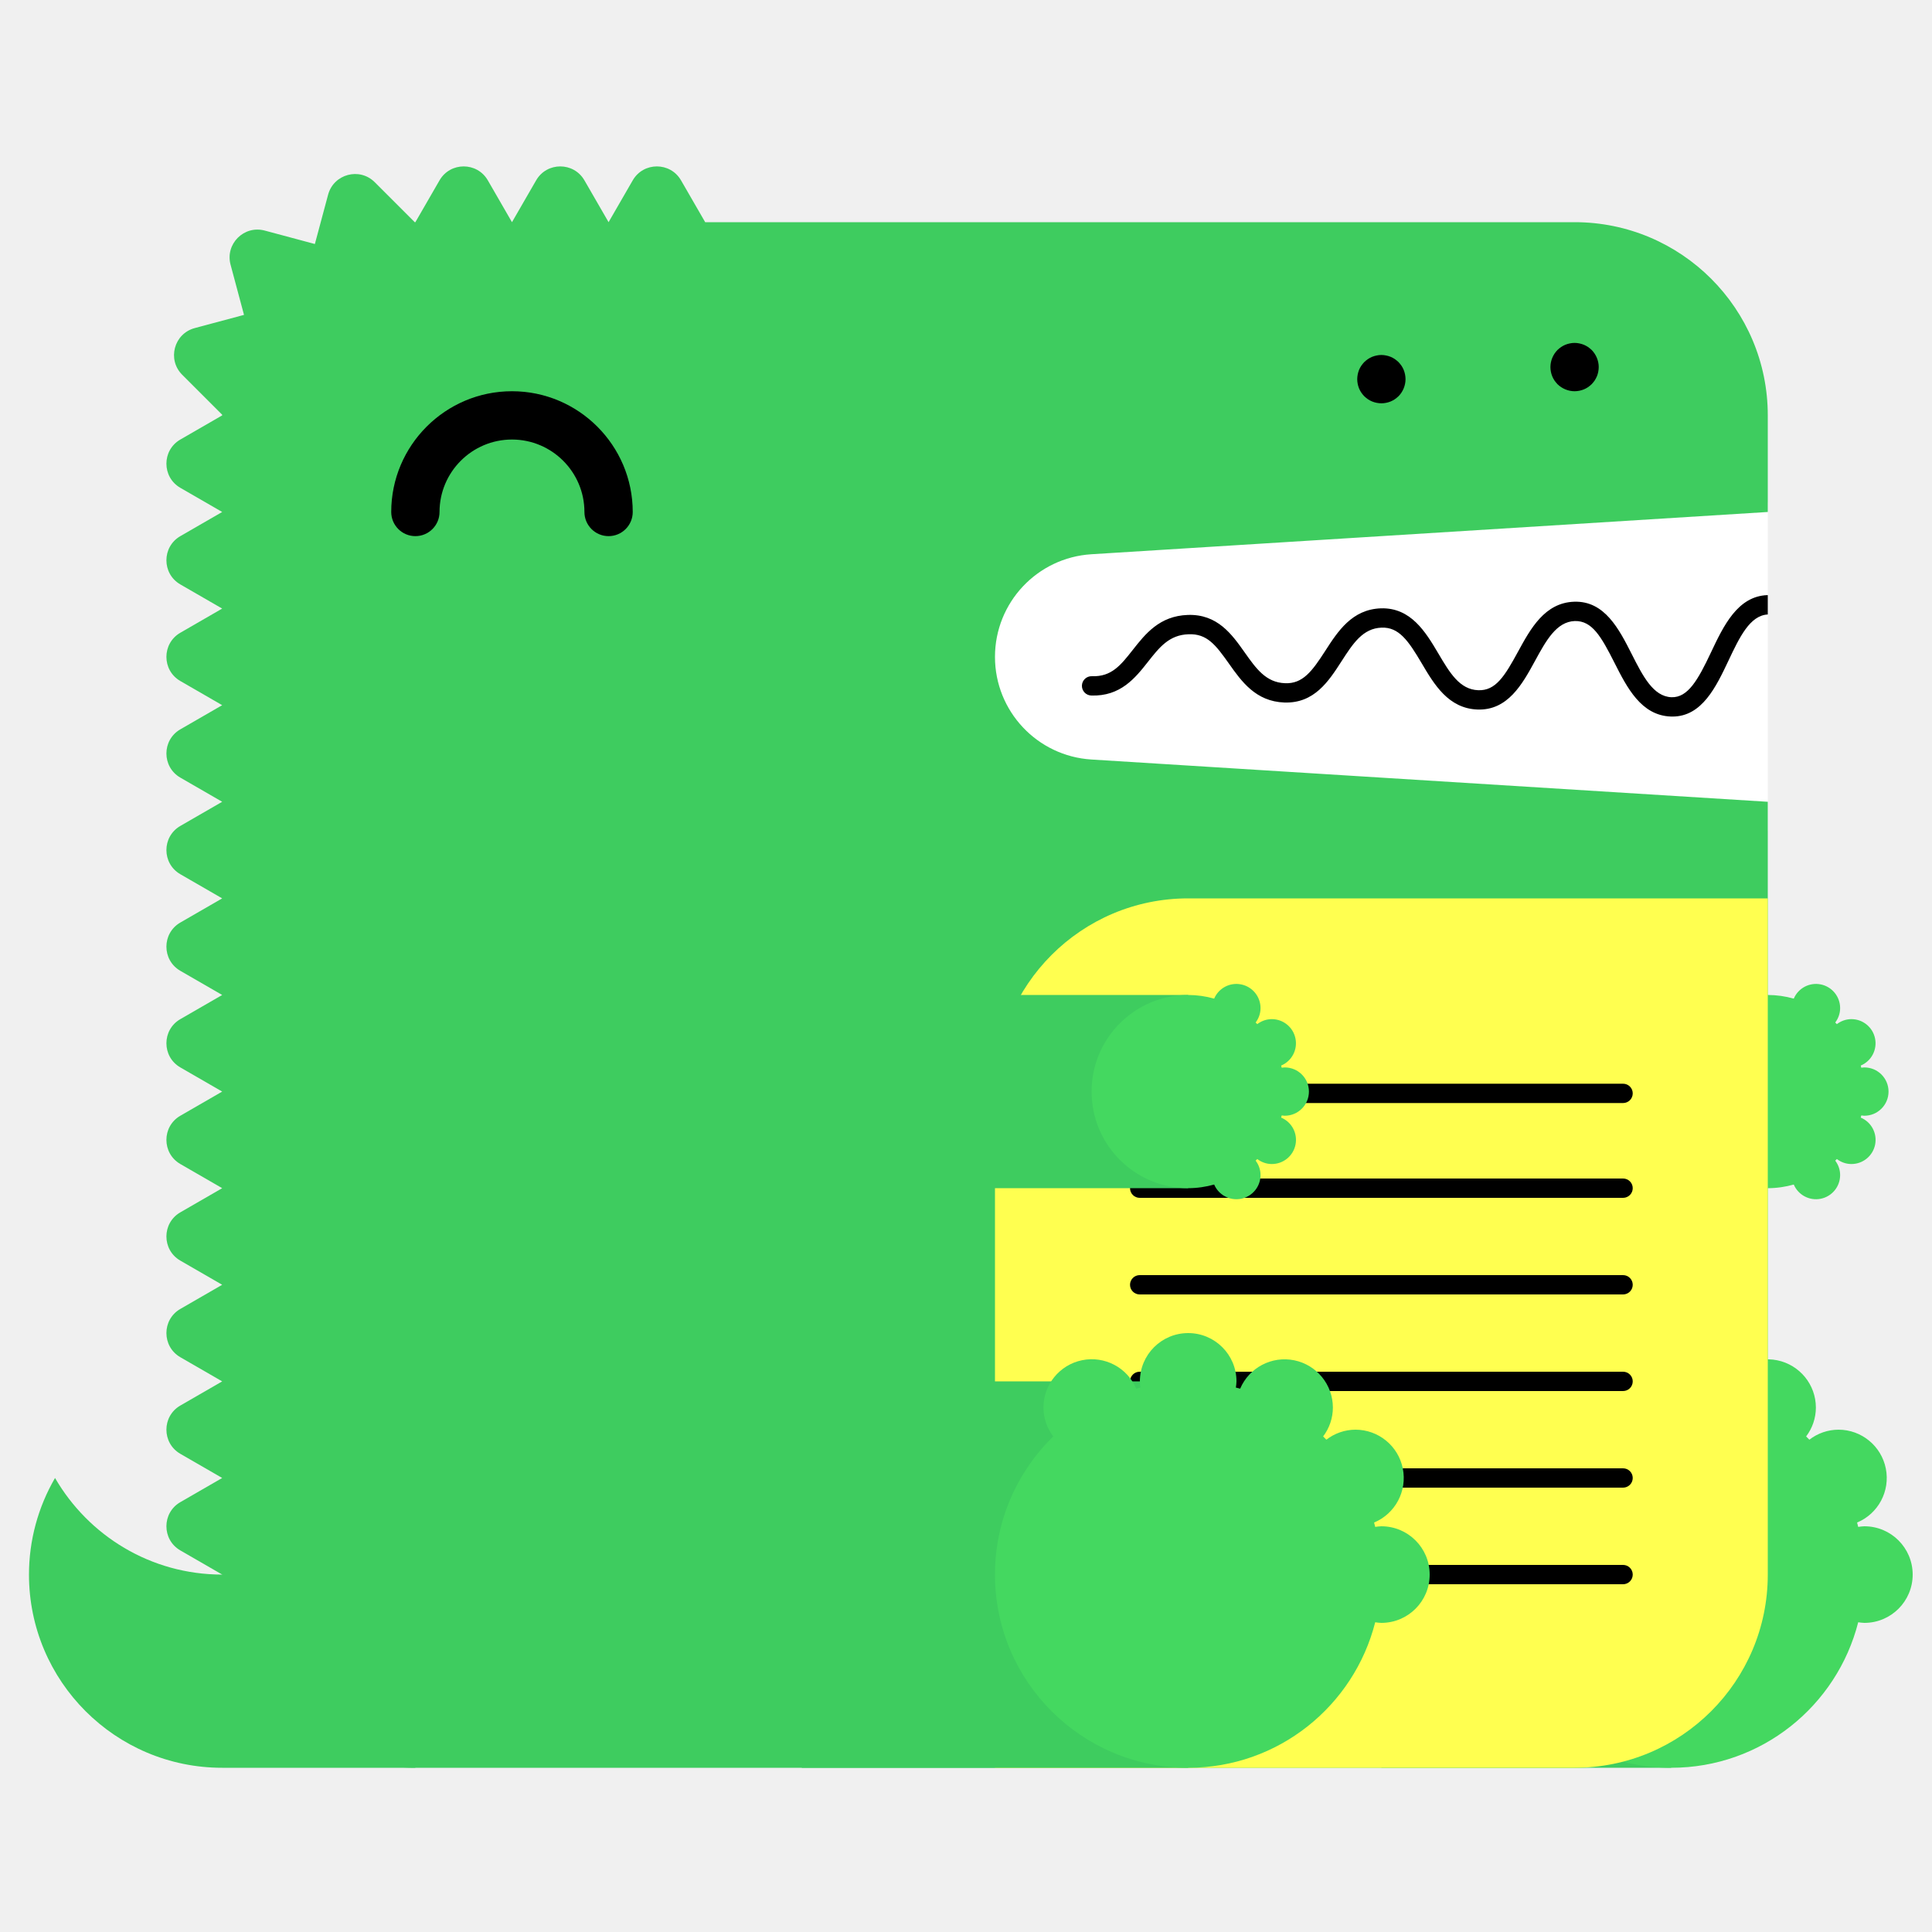
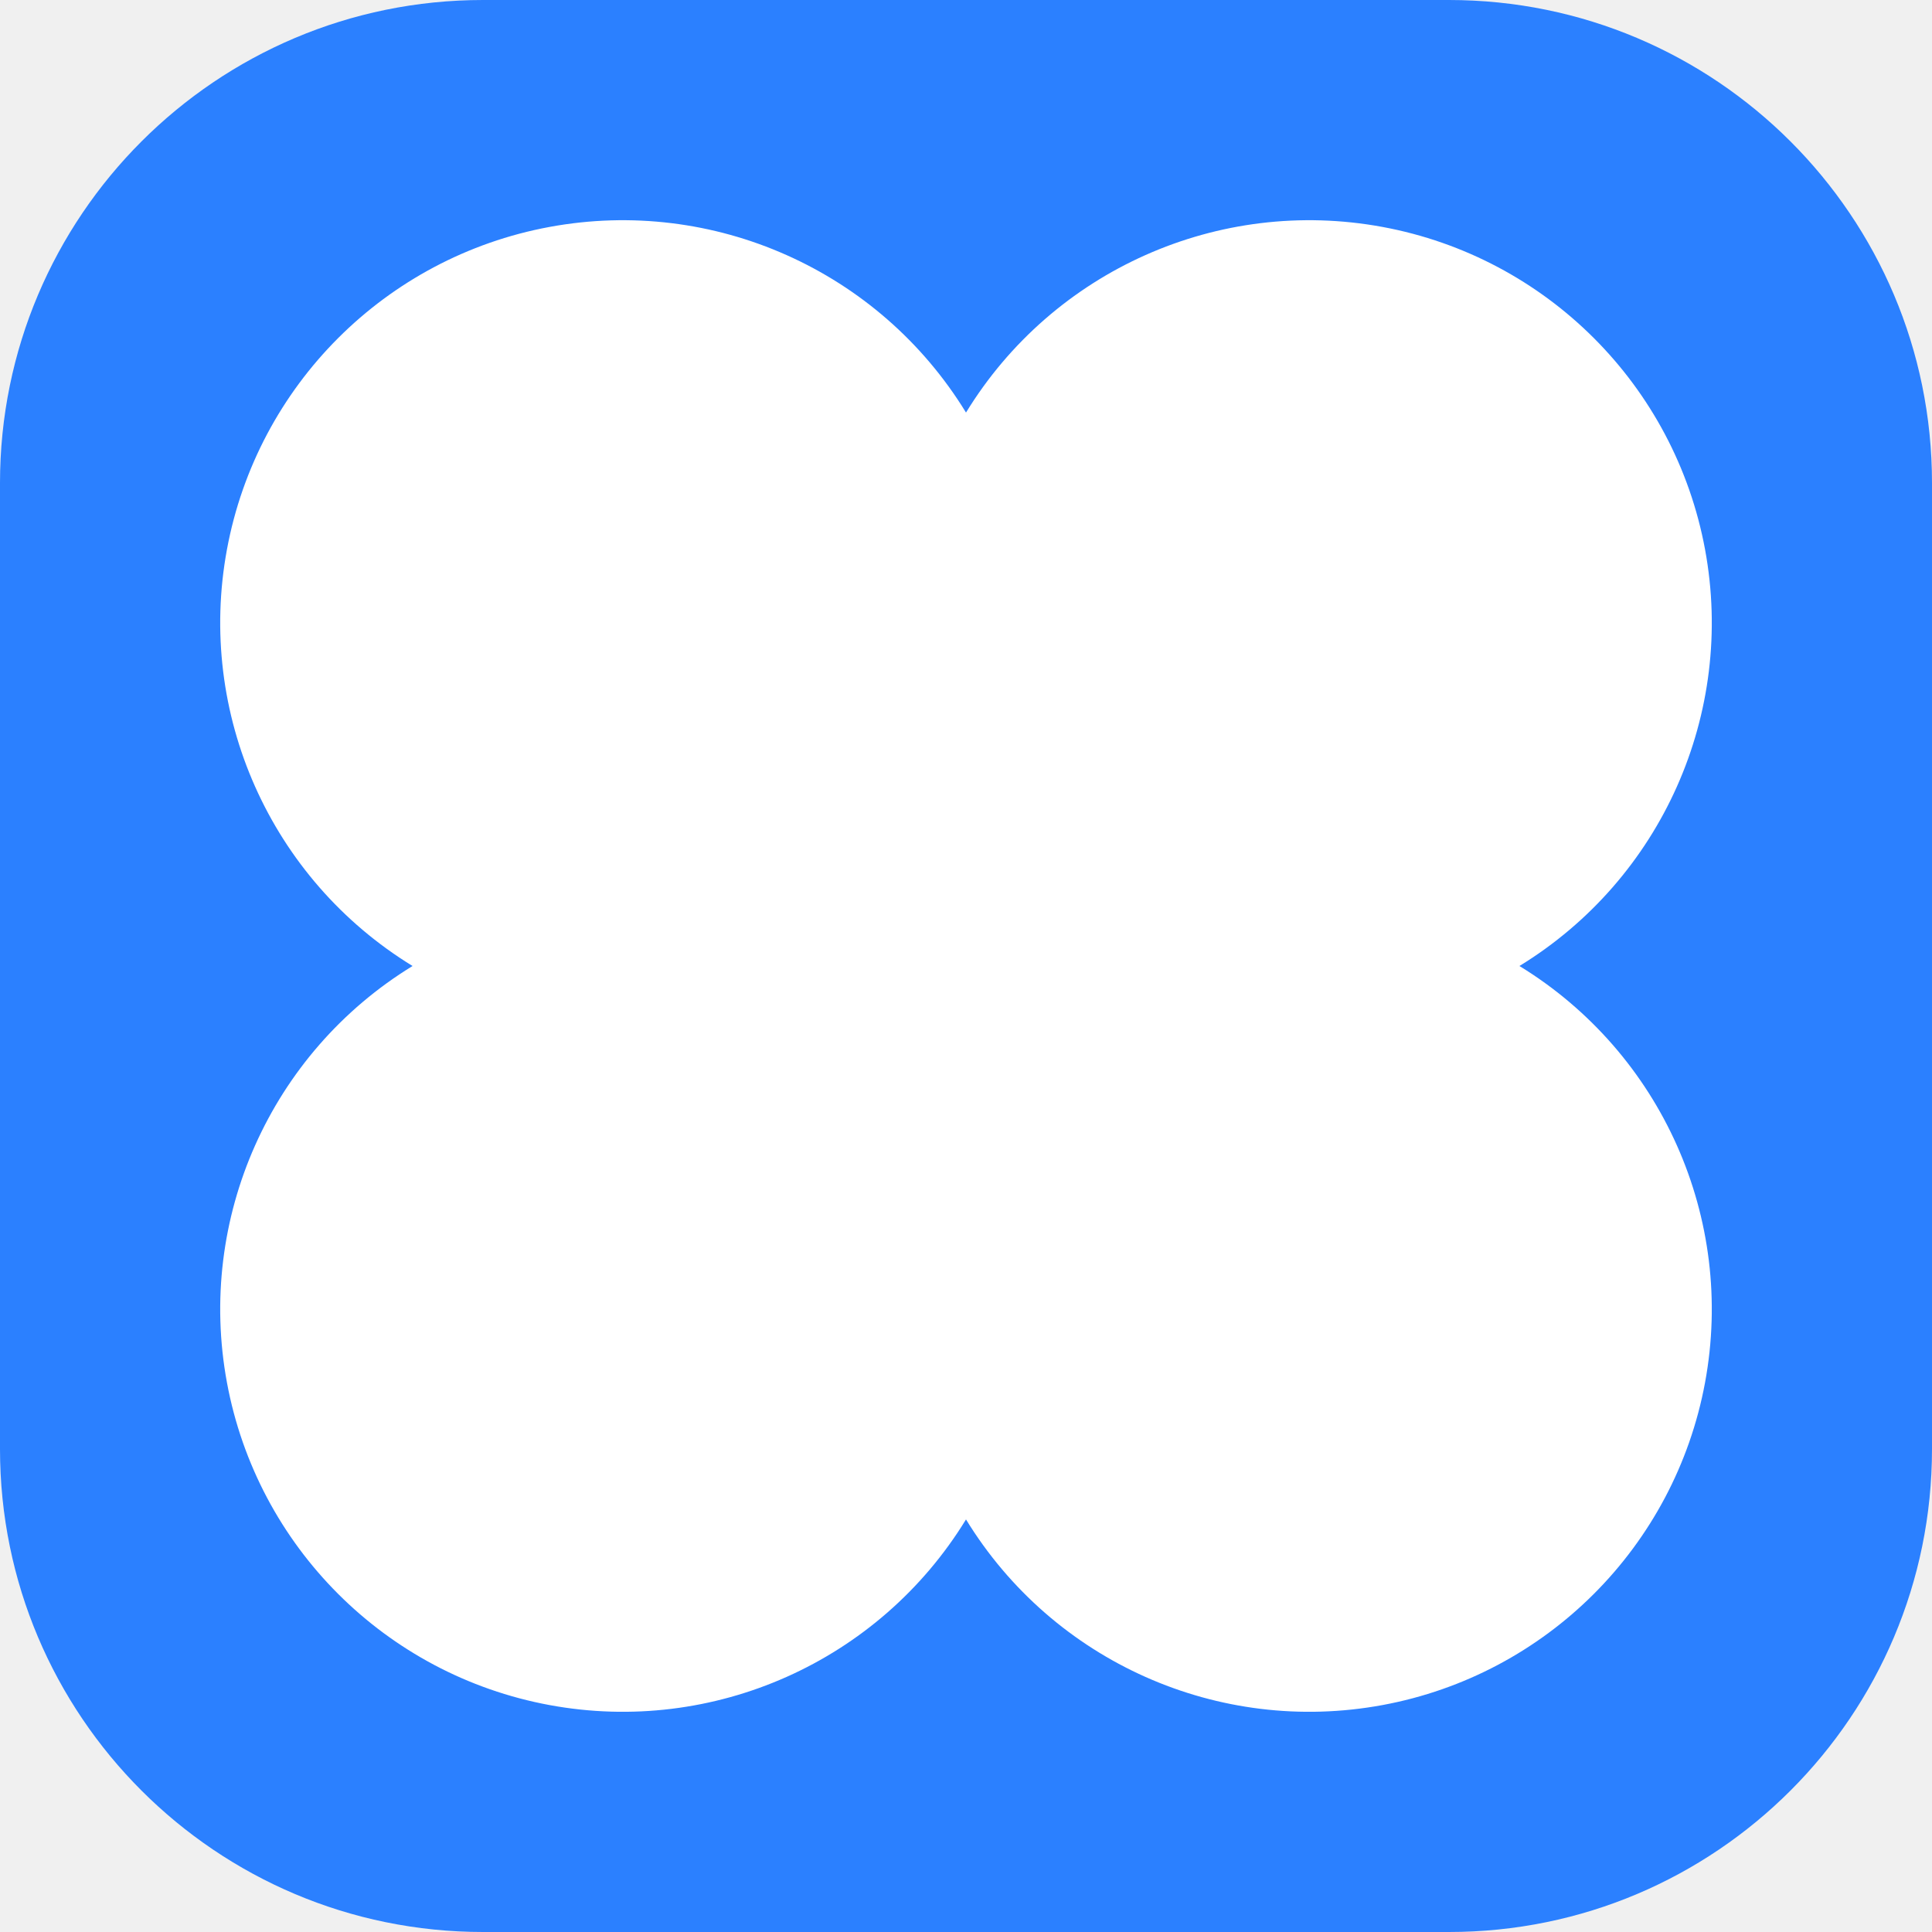
- <svg xmlns="http://www.w3.org/2000/svg" width="200" height="200" viewBox="0 0 200 200">
-   <g fill="none" fill-rule="evenodd">
-     <path fill="#FFF" d="M99 52h84v34H99z" />
-     <path d="M23 163c-7.398 0-13.843-4.027-17.303-10A19.886 19.886 0 0 0 3 163c0 11.046 8.954 20 20 20h20v-20H23z" fill="#3ECC5F" />
-     <path d="M112.98 57.376L183 53V43c0-11.046-8.954-20-20-20H73l-2.5-4.33c-1.112-1.925-3.889-1.925-5 0L63 23l-2.5-4.33c-1.111-1.925-3.889-1.925-5 0L53 23l-2.5-4.33c-1.111-1.925-3.889-1.925-5 0L43 23c-.022 0-.042.003-.065.003l-4.142-4.141c-1.57-1.571-4.252-.853-4.828 1.294l-1.369 5.104-5.192-1.392c-2.148-.575-4.111 1.389-3.535 3.536l1.39 5.193-5.102 1.367c-2.148.576-2.867 3.259-1.296 4.83l4.142 4.142c0 .021-.003.042-.003.064l-4.33 2.5c-1.925 1.111-1.925 3.889 0 5L23 53l-4.33 2.5c-1.925 1.111-1.925 3.889 0 5L23 63l-4.33 2.5c-1.925 1.111-1.925 3.889 0 5L23 73l-4.33 2.5c-1.925 1.111-1.925 3.889 0 5L23 83l-4.33 2.5c-1.925 1.111-1.925 3.889 0 5L23 93l-4.33 2.5c-1.925 1.111-1.925 3.889 0 5L23 103l-4.33 2.5c-1.925 1.111-1.925 3.889 0 5L23 113l-4.33 2.5c-1.925 1.111-1.925 3.889 0 5L23 123l-4.33 2.5c-1.925 1.111-1.925 3.889 0 5L23 133l-4.33 2.5c-1.925 1.111-1.925 3.889 0 5L23 143l-4.33 2.5c-1.925 1.111-1.925 3.889 0 5L23 153l-4.33 2.5c-1.925 1.111-1.925 3.889 0 5L23 163c0 11.046 8.954 20 20 20h120c11.046 0 20-8.954 20-20V83l-70.02-4.376A10.645 10.645 0 0 1 103 68c0-5.621 4.37-10.273 9.98-10.624" fill="#3ECC5F" />
-     <path fill="#3ECC5F" d="M143 183h30v-40h-30z" />
-     <path d="M193 158c-.219 0-.428.037-.639.064-.038-.15-.074-.301-.116-.451A5 5 0 0 0 190.32 148a4.96 4.96 0 0 0-3.016 1.036 26.531 26.531 0 0 0-.335-.336 4.955 4.955 0 0 0 1.011-2.987 5 5 0 0 0-9.599-1.959c-.148-.042-.297-.077-.445-.115.027-.211.064-.42.064-.639a5 5 0 0 0-5-5 5 5 0 0 0-5 5c0 .219.037.428.064.639-.148.038-.297.073-.445.115a4.998 4.998 0 0 0-9.599 1.959c0 1.125.384 2.151 1.011 2.987-3.717 3.632-6.031 8.693-6.031 14.3 0 11.046 8.954 20 20 20 9.339 0 17.16-6.41 19.361-15.064.211.027.42.064.639.064a5 5 0 0 0 5-5 5 5 0 0 0-5-5" fill="#44D860" />
-     <path fill="#3ECC5F" d="M153 123h30v-20h-30z" />
-     <path d="M193 115.5a2.5 2.5 0 1 0 0-5c-.109 0-.214.019-.319.032-.02-.075-.037-.15-.058-.225a2.501 2.501 0 0 0-.963-4.807c-.569 0-1.088.197-1.508.518a6.653 6.653 0 0 0-.168-.168c.314-.417.506-.931.506-1.494a2.5 2.5 0 0 0-4.8-.979A9.987 9.987 0 0 0 183 103c-5.522 0-10 4.478-10 10s4.478 10 10 10c.934 0 1.833-.138 2.69-.377a2.5 2.5 0 0 0 4.8-.979c0-.563-.192-1.077-.506-1.494.057-.055.113-.111.168-.168.42.321.939.518 1.508.518a2.5 2.5 0 0 0 .963-4.807c.021-.074.038-.15.058-.225.105.013.21.032.319.032" fill="#44D860" />
-     <path d="M63 55.5a2.5 2.5 0 0 1-2.5-2.5c0-4.136-3.364-7.5-7.5-7.5s-7.5 3.364-7.5 7.5a2.5 2.5 0 1 1-5 0c0-6.893 5.607-12.5 12.5-12.5S65.5 46.107 65.5 53a2.5 2.5 0 0 1-2.5 2.5" fill="#000" />
-     <path d="M103 183h60c11.046 0 20-8.954 20-20V93h-60c-11.046 0-20 8.954-20 20v70z" fill="#FFFF50" />
-     <path d="M168.02 124h-50.04a1 1 0 1 1 0-2h50.04a1 1 0 1 1 0 2m0 20h-50.04a1 1 0 1 1 0-2h50.04a1 1 0 1 1 0 2m0 20h-50.04a1 1 0 1 1 0-2h50.04a1 1 0 1 1 0 2m0-49.814h-50.04a1 1 0 1 1 0-2h50.04a1 1 0 1 1 0 2m0 19.814h-50.04a1 1 0 1 1 0-2h50.04a1 1 0 1 1 0 2m0 20h-50.04a1 1 0 1 1 0-2h50.04a1 1 0 1 1 0 2M183 61.611c-.012 0-.022-.006-.034-.005-3.09.105-4.552 3.196-5.842 5.923-1.346 2.85-2.387 4.703-4.093 4.647-1.889-.068-2.969-2.202-4.113-4.46-1.314-2.594-2.814-5.536-5.963-5.426-3.046.104-4.513 2.794-5.807 5.167-1.377 2.528-2.314 4.065-4.121 3.994-1.927-.07-2.951-1.805-4.136-3.813-1.321-2.236-2.848-4.75-5.936-4.664-2.994.103-4.465 2.385-5.763 4.4-1.373 2.13-2.335 3.428-4.165 3.351-1.973-.07-2.992-1.51-4.171-3.177-1.324-1.873-2.816-3.993-5.895-3.89-2.928.1-4.399 1.97-5.696 3.618-1.232 1.564-2.194 2.802-4.229 2.724a1 1 0 0 0-.072 2c3.017.101 4.545-1.8 5.872-3.487 1.177-1.496 2.193-2.787 4.193-2.855 1.926-.082 2.829 1.115 4.195 3.045 1.297 1.834 2.769 3.914 5.731 4.021 3.103.104 4.596-2.215 5.918-4.267 1.182-1.834 2.202-3.417 4.15-3.484 1.793-.067 2.769 1.35 4.145 3.681 1.297 2.197 2.766 4.686 5.787 4.796 3.125.108 4.634-2.62 5.949-5.035 1.139-2.088 2.214-4.06 4.119-4.126 1.793-.042 2.728 1.595 4.111 4.33 1.292 2.553 2.757 5.445 5.825 5.556l.169.003c3.064 0 4.518-3.075 5.805-5.794 1.139-2.41 2.217-4.68 4.067-4.773v-2z" fill="#000" />
-     <path fill="#3ECC5F" d="M83 183h40v-40H83z" />
-     <path d="M143 158c-.219 0-.428.037-.639.064-.038-.15-.074-.301-.116-.451A5 5 0 0 0 140.32 148a4.96 4.96 0 0 0-3.016 1.036 26.531 26.531 0 0 0-.335-.336 4.955 4.955 0 0 0 1.011-2.987 5 5 0 0 0-9.599-1.959c-.148-.042-.297-.077-.445-.115.027-.211.064-.42.064-.639a5 5 0 0 0-5-5 5 5 0 0 0-5 5c0 .219.037.428.064.639-.148.038-.297.073-.445.115a4.998 4.998 0 0 0-9.599 1.959c0 1.125.384 2.151 1.011 2.987-3.717 3.632-6.031 8.693-6.031 14.3 0 11.046 8.954 20 20 20 9.339 0 17.16-6.41 19.361-15.064.211.027.42.064.639.064a5 5 0 0 0 5-5 5 5 0 0 0-5-5" fill="#44D860" />
-     <path fill="#3ECC5F" d="M83 123h40v-20H83z" />
-     <path d="M133 115.5a2.5 2.5 0 1 0 0-5c-.109 0-.214.019-.319.032-.02-.075-.037-.15-.058-.225a2.501 2.501 0 0 0-.963-4.807c-.569 0-1.088.197-1.508.518a6.653 6.653 0 0 0-.168-.168c.314-.417.506-.931.506-1.494a2.5 2.5 0 0 0-4.8-.979A9.987 9.987 0 0 0 123 103c-5.522 0-10 4.478-10 10s4.478 10 10 10c.934 0 1.833-.138 2.69-.377a2.5 2.5 0 0 0 4.8-.979c0-.563-.192-1.077-.506-1.494.057-.055.113-.111.168-.168.42.321.939.518 1.508.518a2.5 2.5 0 0 0 .963-4.807c.021-.074.038-.15.058-.225.105.013.21.032.319.032" fill="#44D860" />
-     <path d="M143 41.75c-.16 0-.33-.02-.49-.05a2.52 2.52 0 0 1-.47-.14c-.15-.06-.29-.14-.431-.23-.13-.09-.259-.2-.38-.31-.109-.12-.219-.24-.309-.38s-.17-.28-.231-.43a2.619 2.619 0 0 1-.189-.96c0-.16.02-.33.05-.49.03-.16.08-.31.139-.47.061-.15.141-.29.231-.43.09-.13.2-.26.309-.38.121-.11.25-.22.38-.31.141-.09.281-.17.431-.23.149-.06.31-.11.47-.14.32-.07.65-.07.98 0 .159.03.32.08.47.14.149.06.29.14.43.23.13.09.259.2.38.31.11.12.22.25.31.38.09.14.17.28.23.43.06.16.11.31.14.47.029.16.05.33.05.49 0 .66-.271 1.31-.73 1.77-.121.11-.25.22-.38.31-.14.09-.281.17-.43.23a2.565 2.565 0 0 1-.96.19m20-1.25c-.66 0-1.3-.27-1.771-.73a3.802 3.802 0 0 1-.309-.38c-.09-.14-.17-.28-.231-.43a2.619 2.619 0 0 1-.189-.96c0-.66.27-1.3.729-1.77.121-.11.25-.22.38-.31.141-.09.281-.17.431-.23.149-.06.31-.11.47-.14.32-.07.66-.07.98 0 .159.03.32.08.47.14.149.06.29.14.43.23.13.09.259.2.38.31.459.47.73 1.11.73 1.77 0 .16-.021.33-.05.49-.03.16-.08.32-.14.47-.07.15-.14.29-.23.43-.09.13-.2.26-.31.38-.121.11-.25.22-.38.31-.14.09-.281.17-.43.23a2.565 2.565 0 0 1-.96.19" fill="#000" />
+ <svg xmlns="http://www.w3.org/2000/svg" viewBox="0 0 48 48">
+   <g id="Layer">
+     <g id="icon">
+       <g id="box">
+         <rect fill="#2b80ff" width="48" height="48" rx="12" />
+       </g>
+       <path id="cotton" fill="#fff" d="M37.75,24A10,10,0,1,0,24,10.25,10,10,0,1,0,10.25,24,10,10,0,1,0,24,37.75,10,10,0,1,0,37.75,24Z" />
+     </g>
  </g>
</svg>
